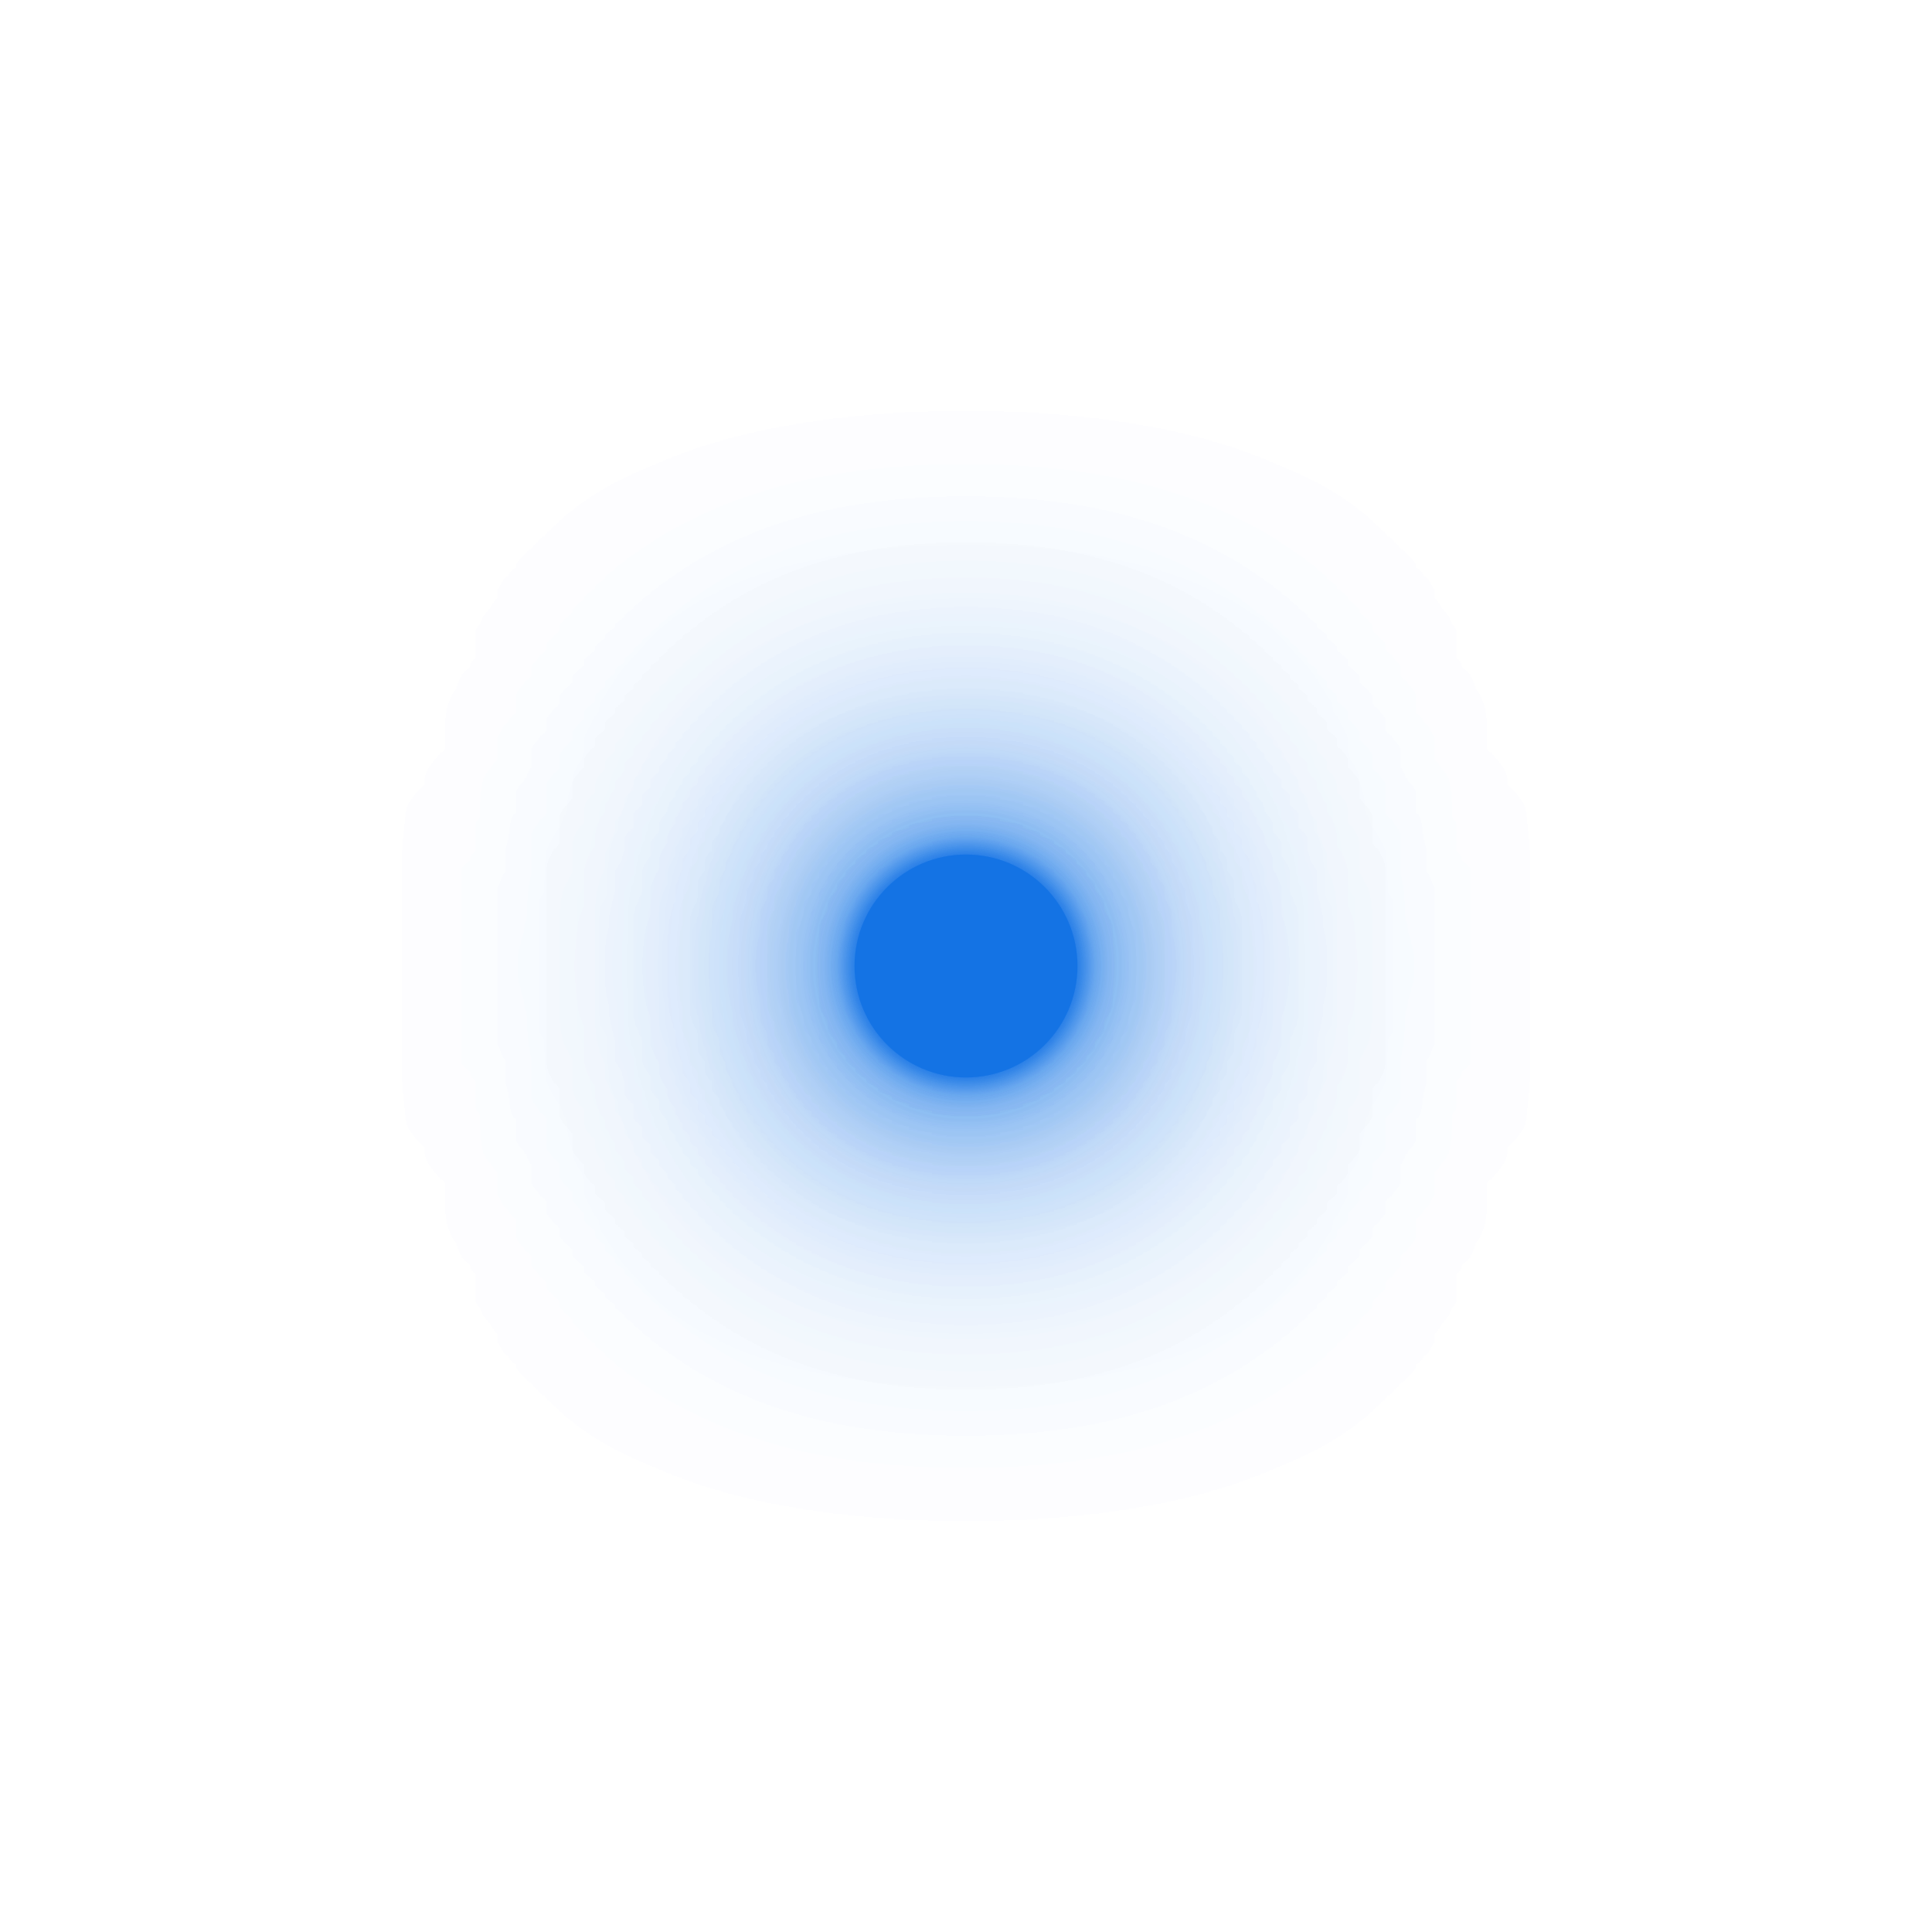
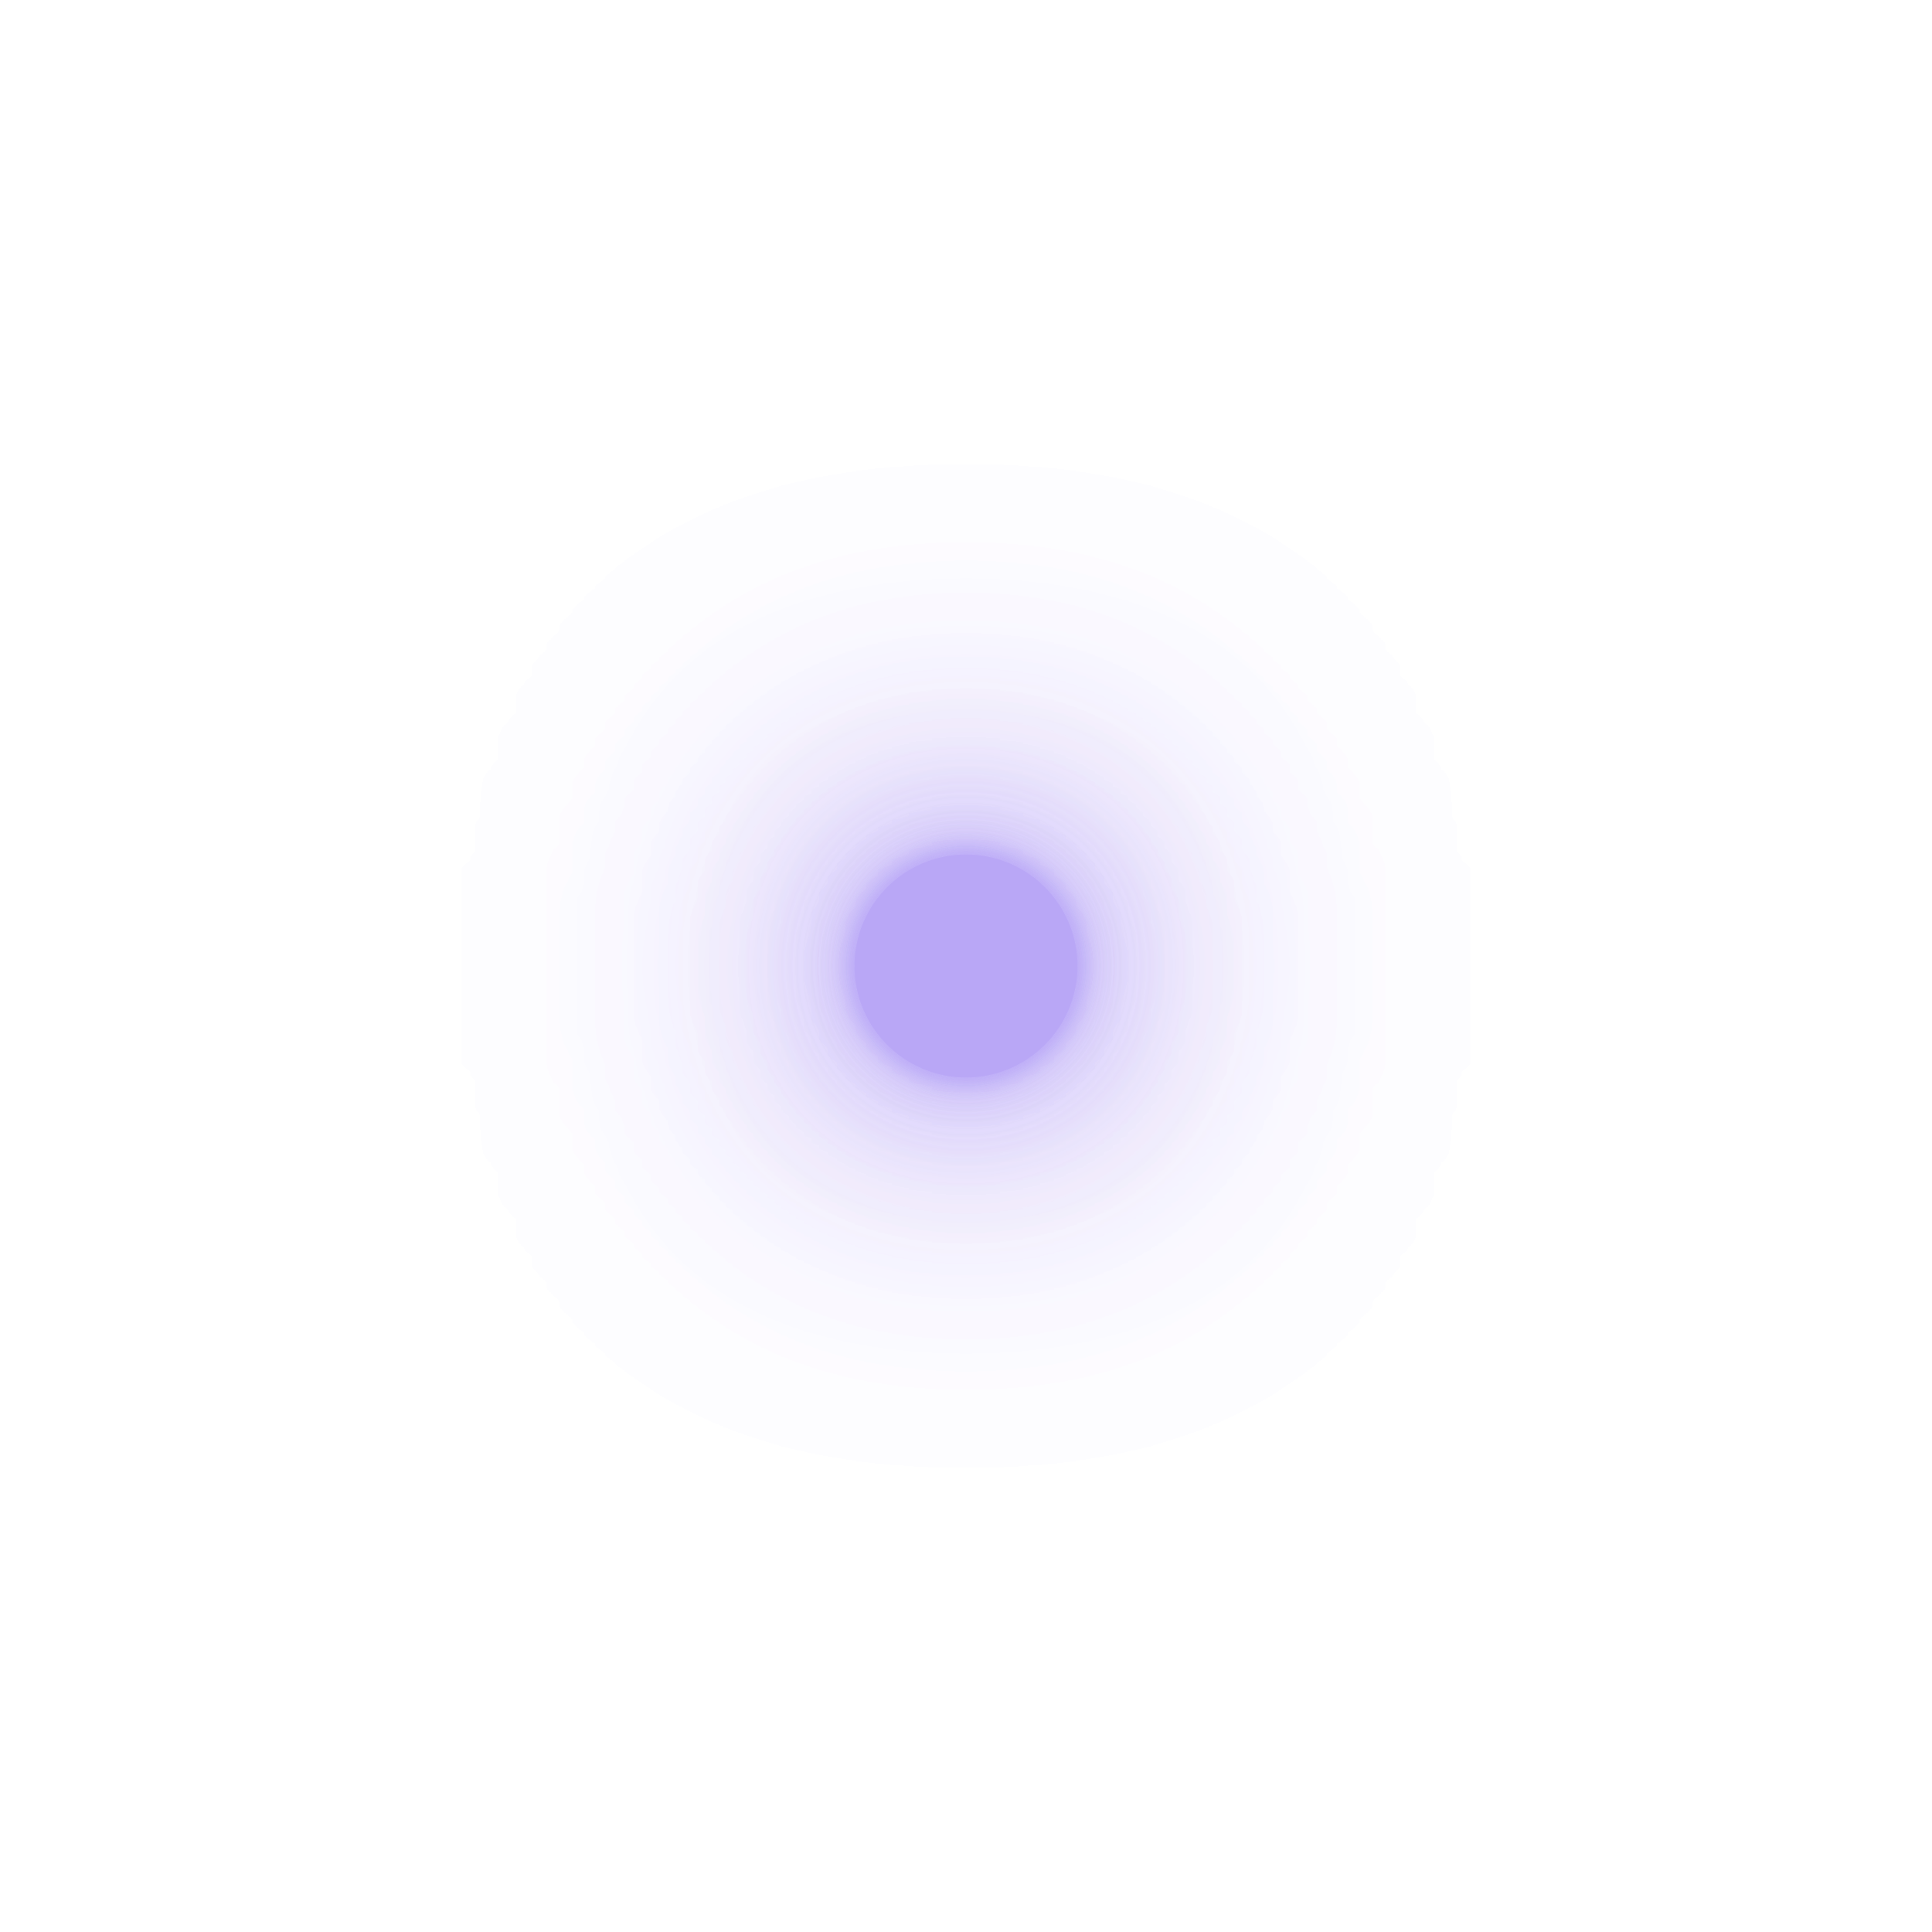
<svg xmlns="http://www.w3.org/2000/svg" width="104" height="104" viewBox="0 0 104 104" fill="none">
  <g id="Frame 30061">
    <g id="Ellipse 50" filter="url(#filter0_dddddd_238_17652)">
-       <circle cx="52" cy="52" r="6" fill="#1473E4" />
+       <circle cx="52" cy="52" r="6" fill="#b9a7f6" />
    </g>
  </g>
  <defs>
    <filter id="filter0_dddddd_238_17652" x="0.64" y="0.64" width="102.72" height="102.72" filterUnits="userSpaceOnUse" color-interpolation-filters="sRGB">
      <feFlood flood-opacity="0" result="BackgroundImageFix" />
      <feColorMatrix in="SourceAlpha" type="matrix" values="0 0 0 0 0 0 0 0 0 0 0 0 0 0 0 0 0 0 127 0" result="hardAlpha" />
      <feOffset />
      <feGaussianBlur stdDeviation="0.54" />
-       <feColorMatrix type="matrix" values="0 0 0 0 0.078 0 0 0 0 0.451 0 0 0 0 0.894 0 0 0 1 0" />
+       <feColorMatrix type="matrix" values="0 0 0 0 0.725 0 0 0 0 0.655 0 0 0 0 0.965 0 0 0 1 0" />
      <feBlend mode="normal" in2="BackgroundImageFix" result="effect1_dropShadow_238_17652" />
      <feColorMatrix in="SourceAlpha" type="matrix" values="0 0 0 0 0 0 0 0 0 0 0 0 0 0 0 0 0 0 127 0" result="hardAlpha" />
      <feOffset />
      <feGaussianBlur stdDeviation="1.08" />
-       <feColorMatrix type="matrix" values="0 0 0 0 0.078 0 0 0 0 0.451 0 0 0 0 0.894 0 0 0 1 0" />
+       <feColorMatrix type="matrix" values="0 0 0 0 0.725 0 0 0 0 0.655 0 0 0 0 0.965 0 0 0 1 0" />
      <feBlend mode="normal" in2="effect1_dropShadow_238_17652" result="effect2_dropShadow_238_17652" />
      <feColorMatrix in="SourceAlpha" type="matrix" values="0 0 0 0 0 0 0 0 0 0 0 0 0 0 0 0 0 0 127 0" result="hardAlpha" />
      <feOffset />
      <feGaussianBlur stdDeviation="3.78" />
-       <feColorMatrix type="matrix" values="0 0 0 0 0.078 0 0 0 0 0.451 0 0 0 0 0.894 0 0 0 1 0" />
+       <feColorMatrix type="matrix" values="0 0 0 0 0.725 0 0 0 0 0.655 0 0 0 0 0.965 0 0 0 1 0" />
      <feBlend mode="normal" in2="effect2_dropShadow_238_17652" result="effect3_dropShadow_238_17652" />
      <feColorMatrix in="SourceAlpha" type="matrix" values="0 0 0 0 0 0 0 0 0 0 0 0 0 0 0 0 0 0 127 0" result="hardAlpha" />
      <feOffset />
      <feGaussianBlur stdDeviation="7.56" />
-       <feColorMatrix type="matrix" values="0 0 0 0 0.078 0 0 0 0 0.451 0 0 0 0 0.894 0 0 0 1 0" />
+       <feColorMatrix type="matrix" values="0 0 0 0 0.725 0 0 0 0 0.655 0 0 0 0 0.965 0 0 0 1 0" />
      <feBlend mode="normal" in2="effect3_dropShadow_238_17652" result="effect4_dropShadow_238_17652" />
      <feColorMatrix in="SourceAlpha" type="matrix" values="0 0 0 0 0 0 0 0 0 0 0 0 0 0 0 0 0 0 127 0" result="hardAlpha" />
      <feOffset />
      <feGaussianBlur stdDeviation="12.96" />
-       <feColorMatrix type="matrix" values="0 0 0 0 0.078 0 0 0 0 0.451 0 0 0 0 0.894 0 0 0 1 0" />
+       <feColorMatrix type="matrix" values="0 0 0 0 0.725 0 0 0 0 0.655 0 0 0 0 0.965 0 0 0 1 0" />
      <feBlend mode="normal" in2="effect4_dropShadow_238_17652" result="effect5_dropShadow_238_17652" />
      <feColorMatrix in="SourceAlpha" type="matrix" values="0 0 0 0 0 0 0 0 0 0 0 0 0 0 0 0 0 0 127 0" result="hardAlpha" />
      <feOffset />
      <feGaussianBlur stdDeviation="22.68" />
-       <feColorMatrix type="matrix" values="0 0 0 0 0.078 0 0 0 0 0.451 0 0 0 0 0.894 0 0 0 1 0" />
+       <feColorMatrix type="matrix" values="0 0 0 0 0.725 0 0 0 0 0.655 0 0 0 0 0.965 0 0 0 1 0" />
      <feBlend mode="normal" in2="effect5_dropShadow_238_17652" result="effect6_dropShadow_238_17652" />
      <feBlend mode="normal" in="SourceGraphic" in2="effect6_dropShadow_238_17652" result="shape" />
    </filter>
  </defs>
</svg>
